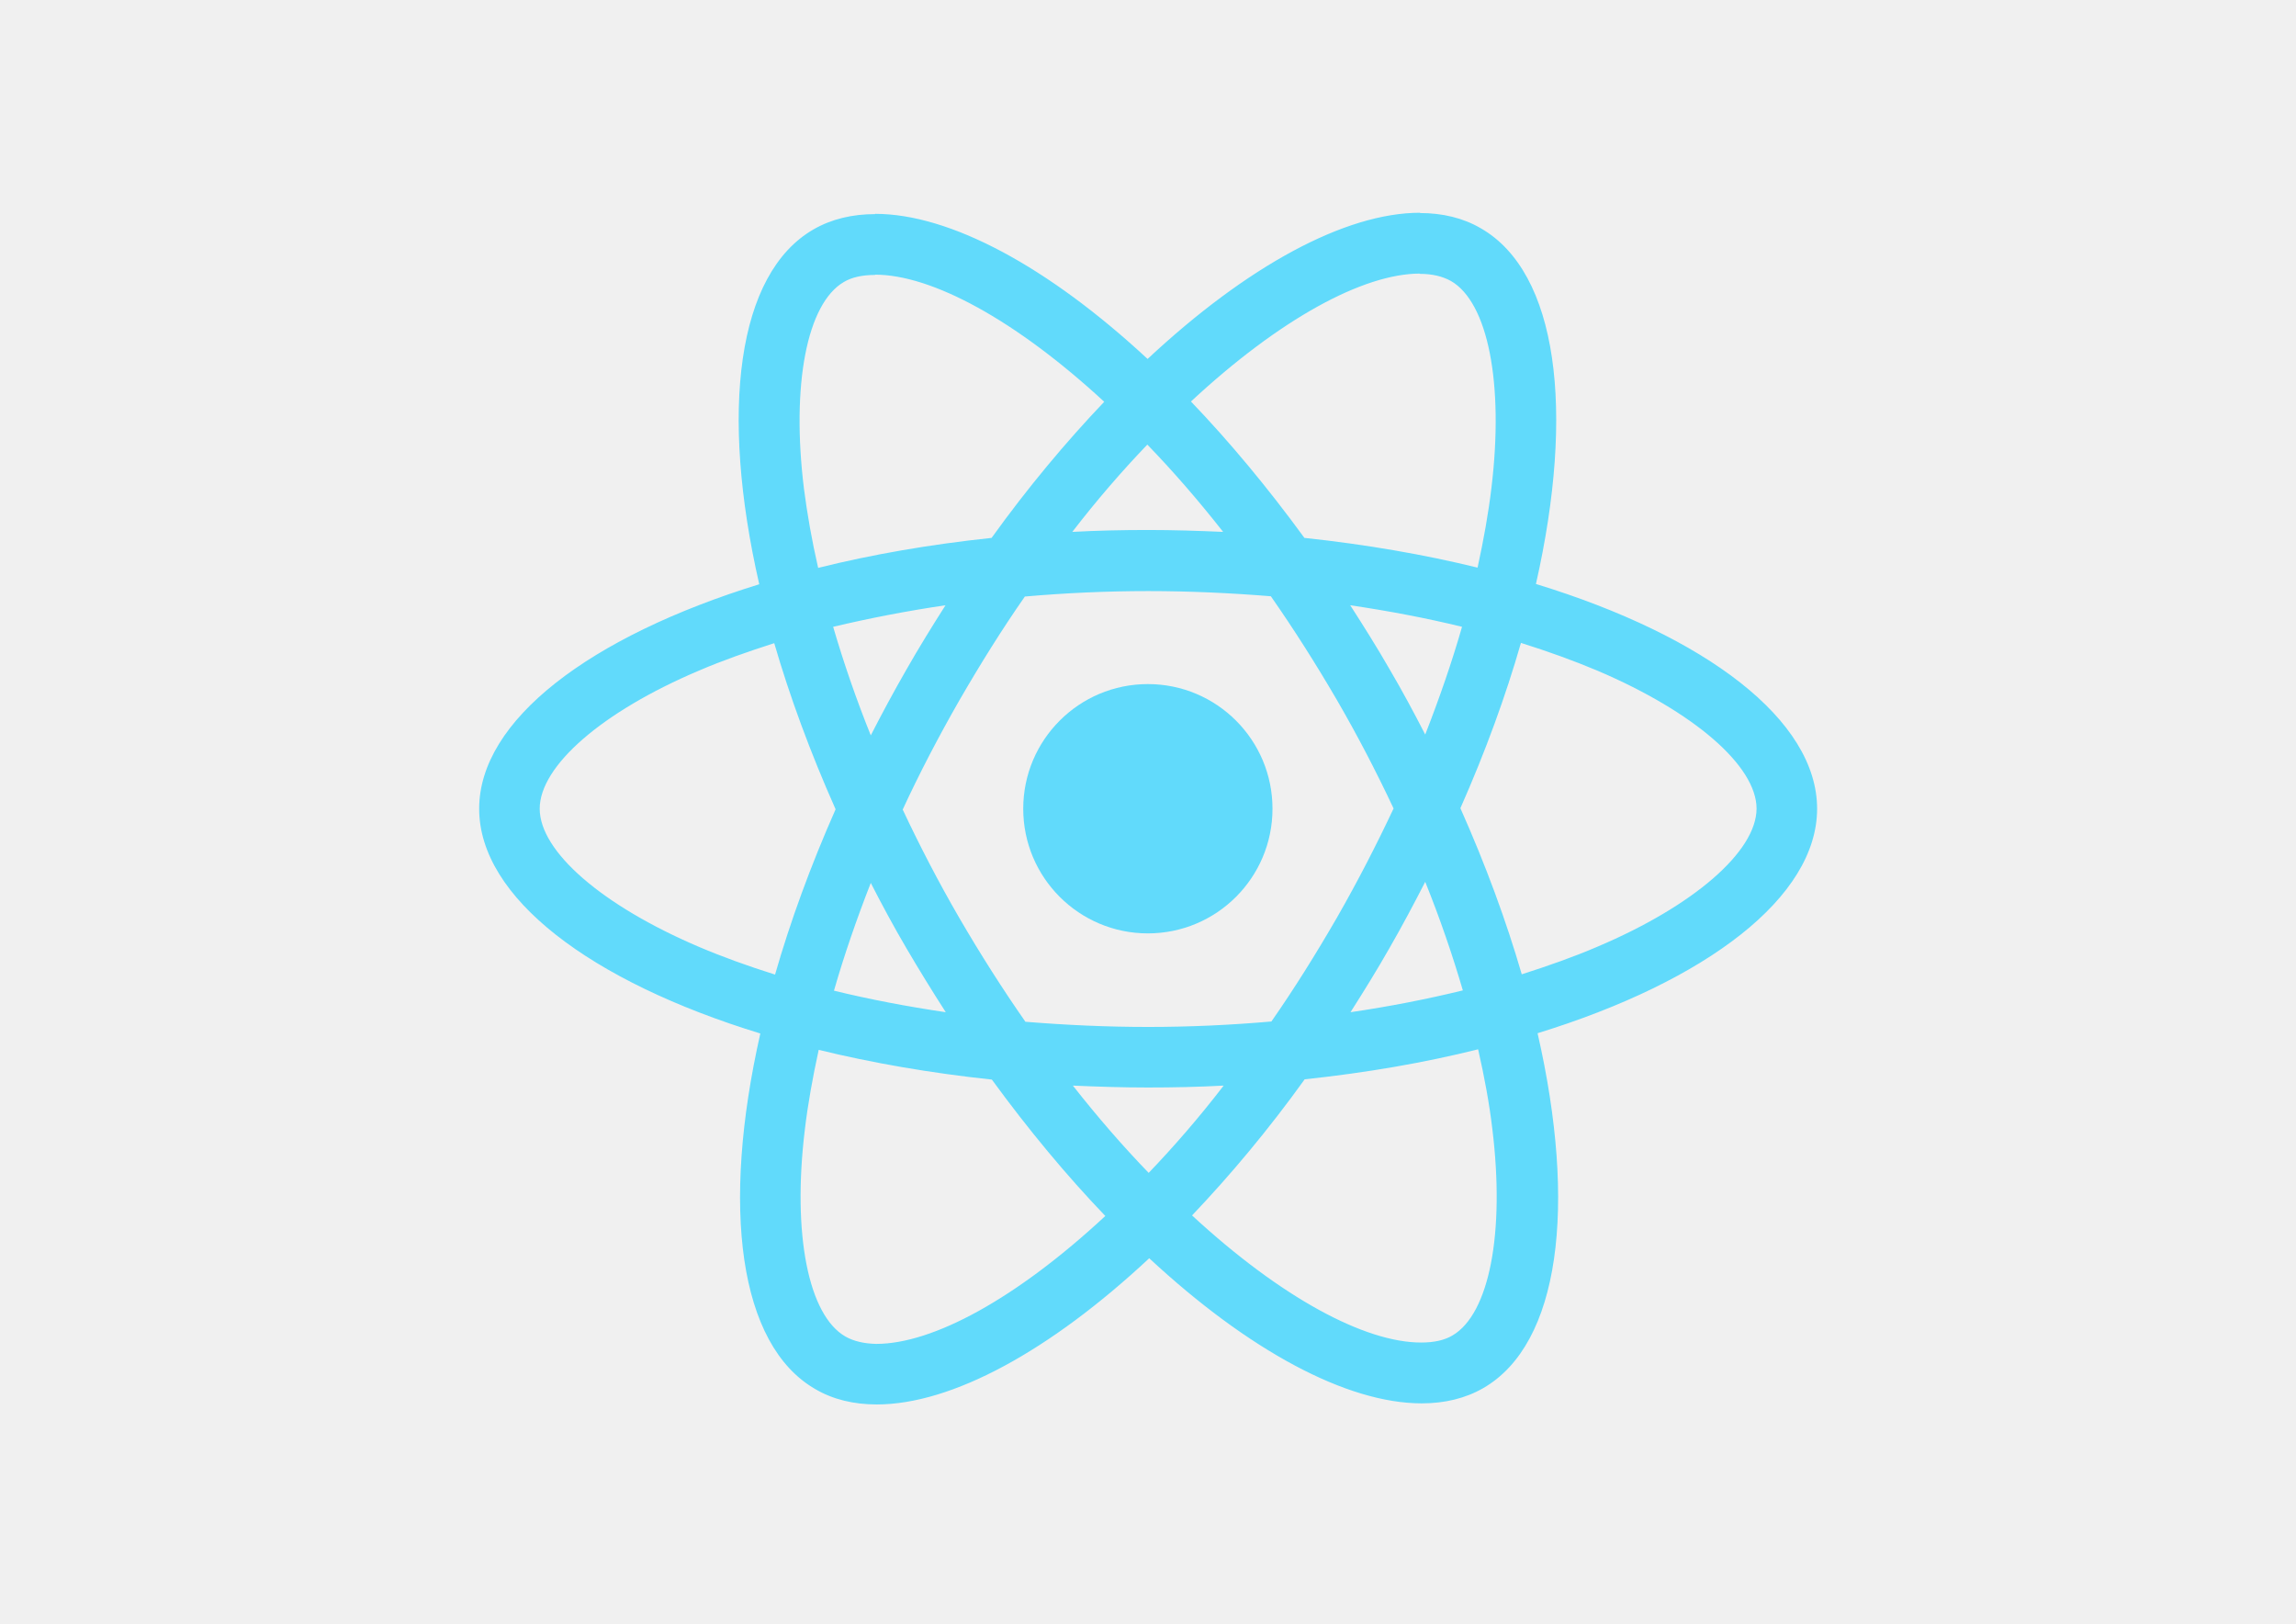
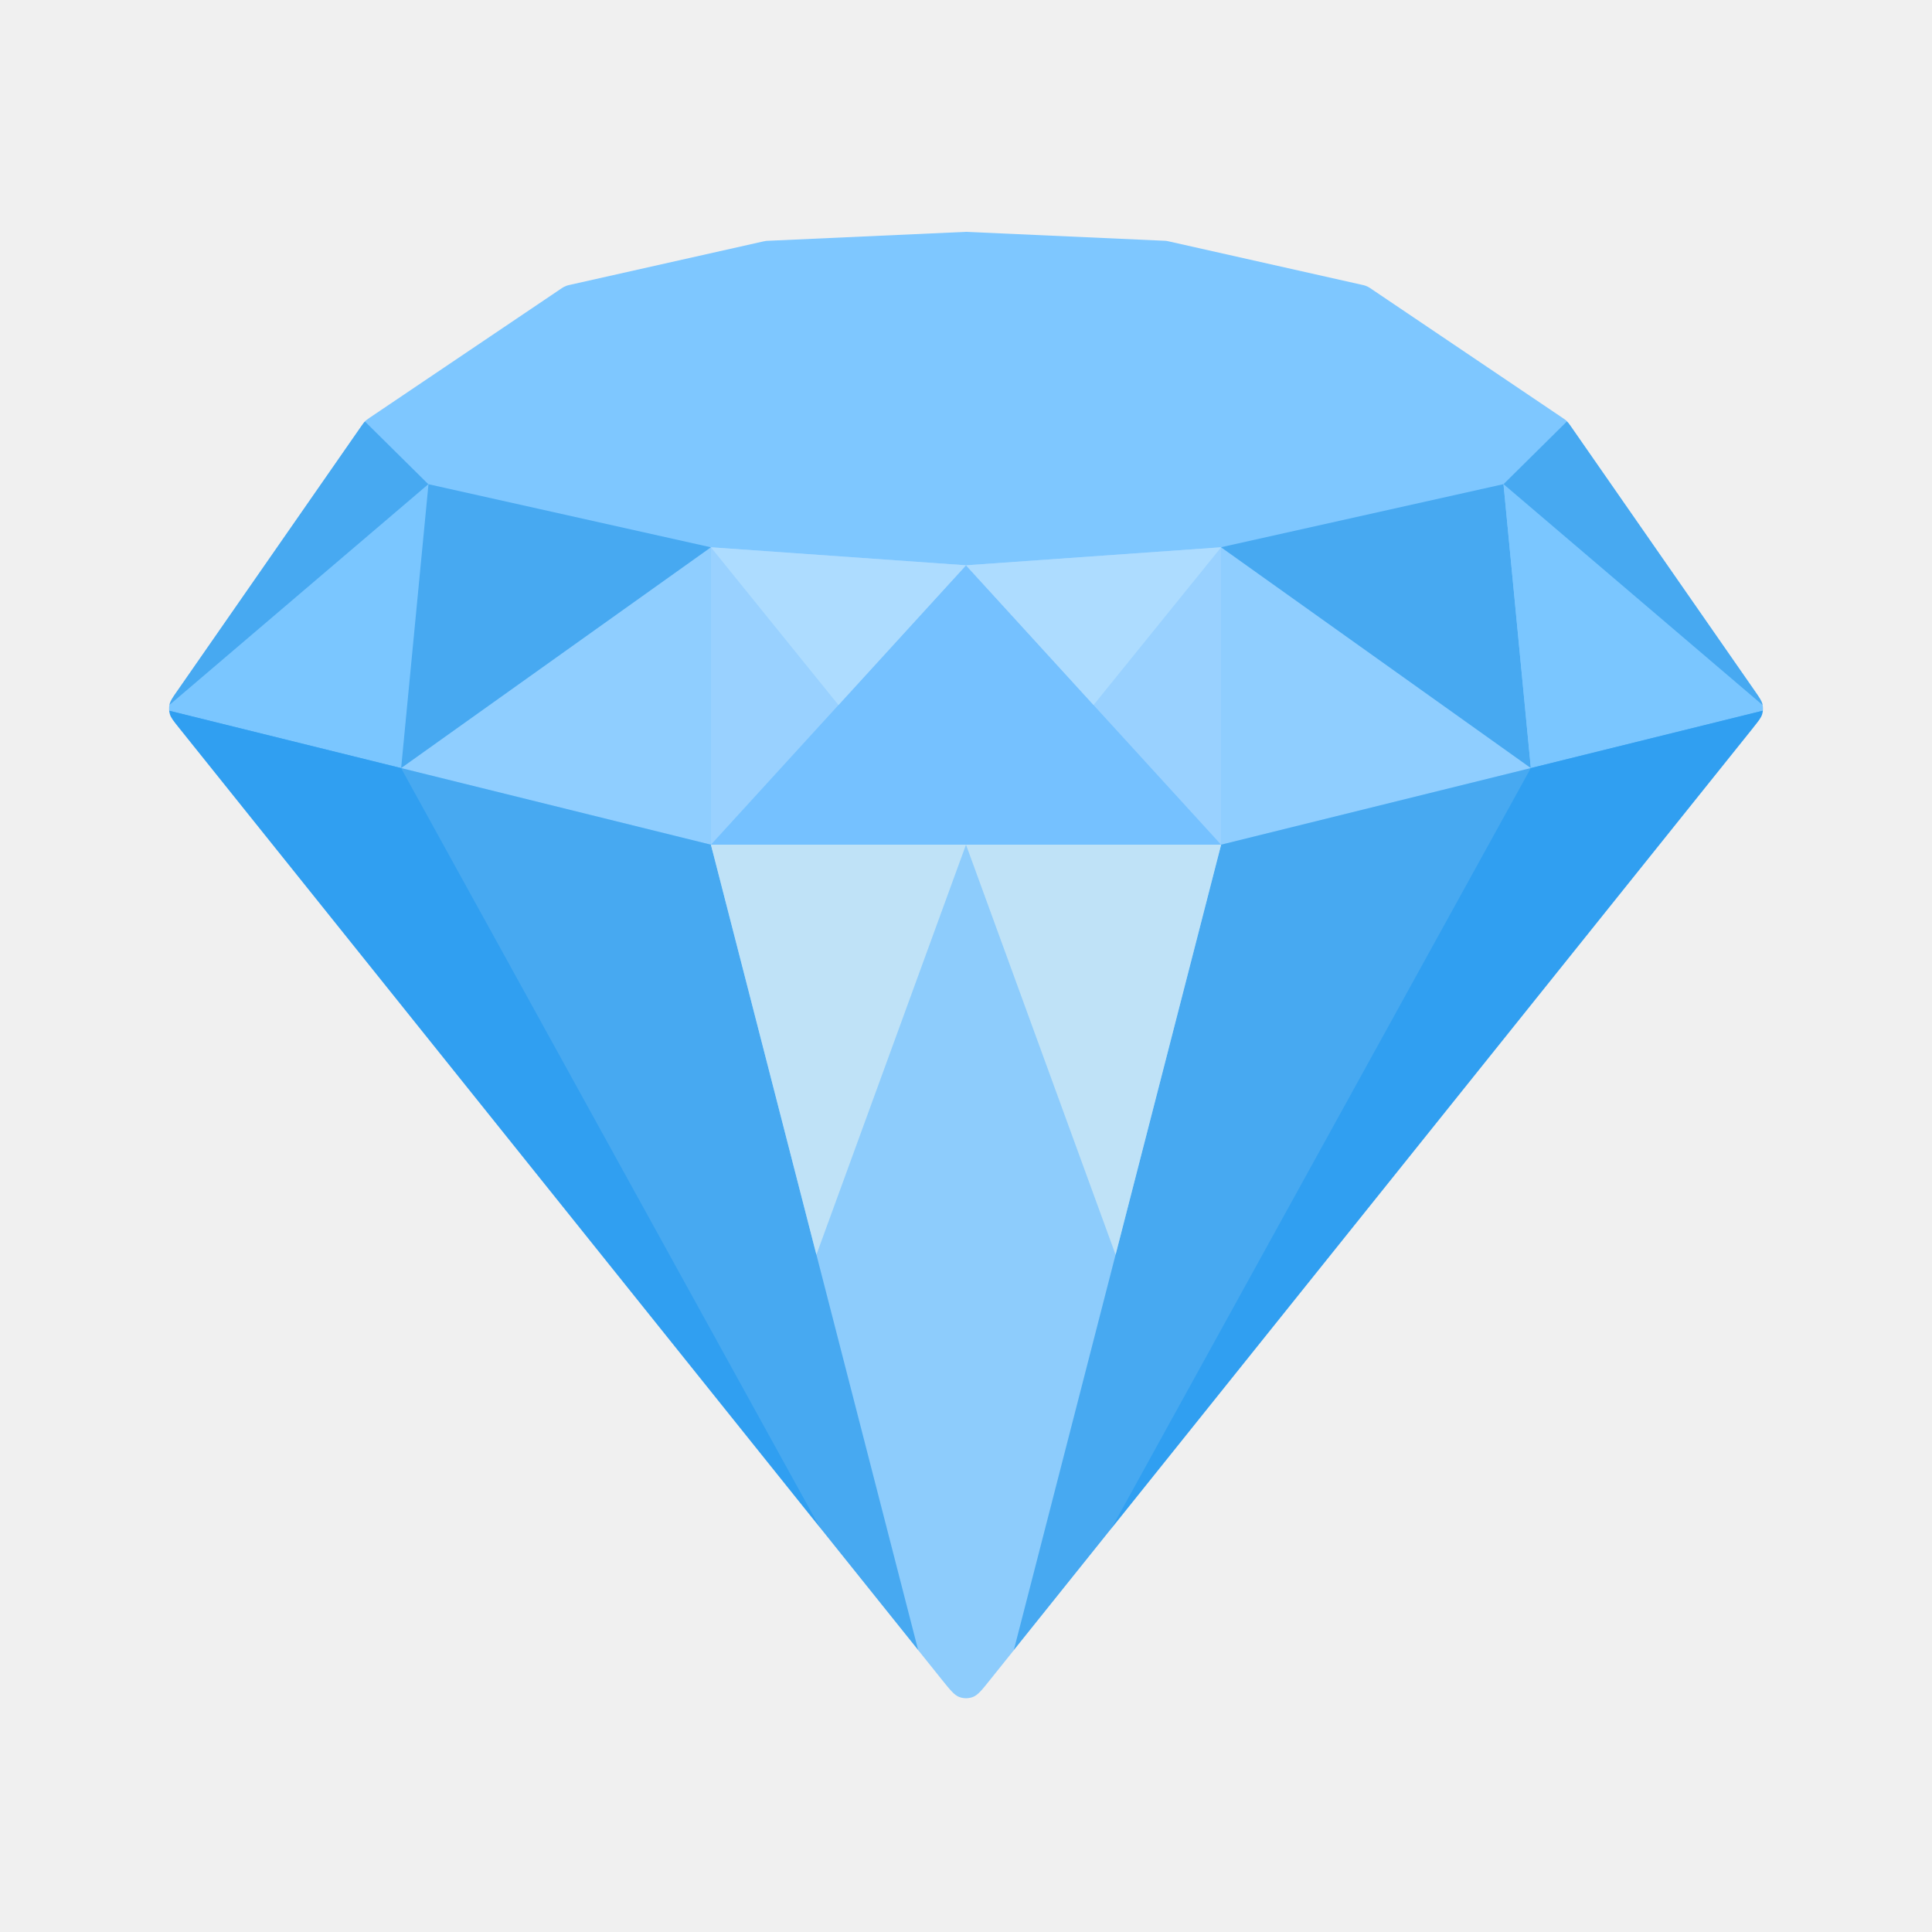
- <svg xmlns="http://www.w3.org/2000/svg" viewBox="0 0 841.9 595.3">
-   <g fill="#61DAFB">
-     <path d="M666.3 296.5c0-32.5-40.7-63.3-103.1-82.4 14.4-63.6 8-114.2-20.2-130.4-6.5-3.8-14.1-5.6-22.4-5.6v22.3c4.6 0 8.3.9 11.4 2.6 13.6 7.8 19.5 37.5 14.9 75.7-1.1 9.4-2.9 19.3-5.1 29.4-19.6-4.8-41-8.5-63.5-10.9-13.5-18.5-27.5-35.3-41.6-50 32.6-30.3 63.2-46.9 84-46.9V78c-27.5 0-63.5 19.6-99.9 53.6-36.4-33.8-72.4-53.2-99.9-53.2v22.3c20.7 0 51.4 16.5 84 46.6-14 14.7-28 31.4-41.3 49.9-22.6 2.4-44 6.1-63.6 11-2.3-10-4-19.7-5.2-29-4.7-38.2 1.1-67.9 14.6-75.8 3-1.8 6.9-2.6 11.5-2.6V78.5c-8.4 0-16 1.8-22.6 5.6-28.1 16.2-34.4 66.7-19.9 130.1-62.2 19.2-102.7 49.9-102.7 82.3 0 32.5 40.7 63.3 103.1 82.4-14.4 63.6-8 114.2 20.2 130.4 6.5 3.8 14.1 5.6 22.5 5.6 27.5 0 63.5-19.6 99.9-53.6 36.4 33.8 72.4 53.2 99.9 53.2 8.4 0 16-1.8 22.6-5.6 28.1-16.2 34.4-66.7 19.9-130.1 62-19.1 102.5-49.9 102.5-82.3zm-130.2-66.7c-3.7 12.9-8.3 26.2-13.5 39.5-4.1-8-8.4-16-13.1-24-4.6-8-9.5-15.8-14.4-23.4 14.2 2.1 27.9 4.7 41 7.9zm-45.8 106.5c-7.8 13.5-15.8 26.3-24.1 38.2-14.9 1.3-30 2-45.2 2-15.1 0-30.2-.7-45-1.9-8.3-11.9-16.4-24.6-24.2-38-7.6-13.1-14.5-26.4-20.8-39.8 6.2-13.4 13.2-26.8 20.7-39.9 7.8-13.5 15.8-26.3 24.1-38.2 14.9-1.3 30-2 45.2-2 15.1 0 30.2.7 45 1.9 8.3 11.9 16.4 24.6 24.2 38 7.6 13.1 14.5 26.4 20.8 39.8-6.3 13.4-13.2 26.8-20.7 39.9zm32.3-13c5.4 13.4 10 26.8 13.8 39.8-13.1 3.2-26.9 5.9-41.2 8 4.9-7.7 9.8-15.6 14.4-23.7 4.6-8 8.9-16.1 13-24.1zM421.2 430c-9.3-9.6-18.6-20.3-27.8-32 9 .4 18.2.7 27.5.7 9.4 0 18.7-.2 27.8-.7-9 11.7-18.3 22.4-27.5 32zm-74.4-58.9c-14.2-2.1-27.9-4.7-41-7.9 3.7-12.9 8.3-26.2 13.5-39.5 4.1 8 8.4 16 13.1 24 4.7 8 9.5 15.8 14.4 23.4zM420.7 163c9.3 9.6 18.6 20.3 27.8 32-9-.4-18.2-.7-27.5-.7-9.4 0-18.7.2-27.8.7 9-11.7 18.3-22.4 27.5-32zm-74 58.9c-4.9 7.7-9.8 15.6-14.4 23.7-4.6 8-8.9 16-13 24-5.4-13.4-10-26.8-13.8-39.8 13.1-3.1 26.9-5.8 41.2-7.9zm-90.5 125.2c-35.4-15.1-58.3-34.9-58.3-50.6 0-15.7 22.9-35.6 58.3-50.6 8.6-3.7 18-7 27.7-10.1 5.7 19.6 13.2 40 22.5 60.9-9.2 20.8-16.6 41.1-22.2 60.6-9.9-3.1-19.3-6.5-28-10.2zM310 490c-13.6-7.8-19.5-37.5-14.9-75.7 1.1-9.4 2.9-19.3 5.1-29.4 19.6 4.8 41 8.5 63.5 10.9 13.5 18.5 27.5 35.3 41.6 50-32.6 30.3-63.2 46.9-84 46.9-4.5-.1-8.3-1-11.3-2.7zm237.2-76.2c4.7 38.2-1.1 67.9-14.6 75.8-3 1.8-6.9 2.6-11.5 2.6-20.7 0-51.4-16.5-84-46.6 14-14.7 28-31.4 41.3-49.9 22.6-2.4 44-6.1 63.6-11 2.3 10.1 4.1 19.8 5.2 29.1zm38.5-66.7c-8.6 3.7-18 7-27.7 10.1-5.7-19.6-13.2-40-22.5-60.9 9.2-20.8 16.6-41.1 22.2-60.6 9.9 3.1 19.3 6.5 28.1 10.2 35.4 15.1 58.3 34.9 58.3 50.6-.1 15.7-23 35.6-58.4 50.6zM320.8 78.4z" />
-     <circle cx="420.9" cy="296.5" r="45.7" />
-     <path d="M520.5 78.1z" />
+ <svg xmlns="http://www.w3.org/2000/svg" width="40" height="40" fill="none">
+   <mask id="logo-a" maskUnits="userSpaceOnUse" x="3" y="4" width="34" height="32">
+     <path d="M36.302 15.062 20.5 34.777c-.17.213-.256.32-.359.358a.4.4 0 0 1-.28 0c-.103-.039-.189-.145-.36-.358L3.7 15.062c-.107-.134-.16-.2-.183-.275a.4.4 0 0 1-.007-.203c.017-.076.066-.147.164-.287l3.809-5.48a.832.832 0 0 1 .053-.072.4.4 0 0 1 .042-.042.829.829 0 0 1 .072-.052l3.951-2.664a.832.832 0 0 1 .076-.048.398.398 0 0 1 .055-.024c.02-.007.043-.012.087-.022L15.796 5a.833.833 0 0 1 .07-.013.855.855 0 0 1 .042-.002L20 4.8l4.094.184.042.002a.42.42 0 0 1 .028.004l.041.009 3.977.894c.044.01.066.015.087.022a.397.397 0 0 1 .055.024c.02.01.039.023.076.048l3.95 2.664a.799.799 0 0 1 .073.052.677.677 0 0 1 .095.114l3.81 5.48c.097.14.146.21.163.287a.399.399 0 0 1-.007.203c-.022.074-.076.141-.183.275Z" fill="#fff" />
+   </mask>
+   <g mask="url(#logo-a)">
+     <path d="M40 .2H0v40h40V.2Z" fill="#7EC7FF" style="mix-blend-mode: hue;" />
+     <path d="M6.797 4.614h26.409v7.09H6.796v-7.09Z" fill="#7EC7FF" />
+     <path d="m20 11.704 5.282 5.784H14.72L20 11.704Z" fill="#75C1FF" />
+     <path d="m8.869 10.024-5.47 4.665 4.904 1.213.566-5.877Z" fill="#7AC6FF" />
+     <path d="m14.718 11.33-6.413 4.572 6.413 1.586V11.33Zm10.563 0 6.414 4.572-6.414 1.586V11.33Z" fill="#8FCEFF" />
+     <path d="m8.305 15.902 6.413-4.571-5.847-1.306-.566 5.877Zm23.39 0L25.28 11.33l5.848-1.306.566 5.877Z" fill="#47A9F1" />
+     <path d="m31.129 10.024 5.47 4.665-4.904 1.213-.566-5.877Z" fill="#7AC6FF" />
+     <path d="m7.548 8.719-4.15 5.97 5.47-4.664-1.32-1.306Zm24.902-.001 4.15 5.971-5.471-4.665 1.32-1.306Zm4.15 5.972L20 35.4l5.282-17.912L36.6 14.689Zm-33.202-.001 16.6 20.711-5.281-17.912-11.319-2.799Z" fill="#47A9F1" />
+     <path d="M3.398 14.69 19.055 35.4 8.303 15.902l-4.905-1.213Zm33.2 0L20.941 35.4l10.753-19.498 4.904-1.213Z" fill="#309FF1" />
+     <path d="M14.719 17.488 20 38.012l5.281-20.524H14.72Z" fill="#8DCCFC" />
+     <path d="m20 17.488-3.097 8.49-2.184-8.49H20Zm0 0 3.097 8.49 2.185-8.49H20Z" fill="#BFE2F7" />
+     <path d="M14.719 17.488V11.33l5.282.373-5.282 5.784Z" fill="#99D1FF" />
+     <path d="M25.282 17.488V11.33L20 11.704l5.282 5.784Z" fill="#99D1FF" />
+     <path d="M17.36 14.596 20 11.704l-5.281-.373 2.64 3.265Zm5.281 0L20 11.704l5.282-.373-2.641 3.265Z" fill="#ADDCFF" />
  </g>
</svg>
